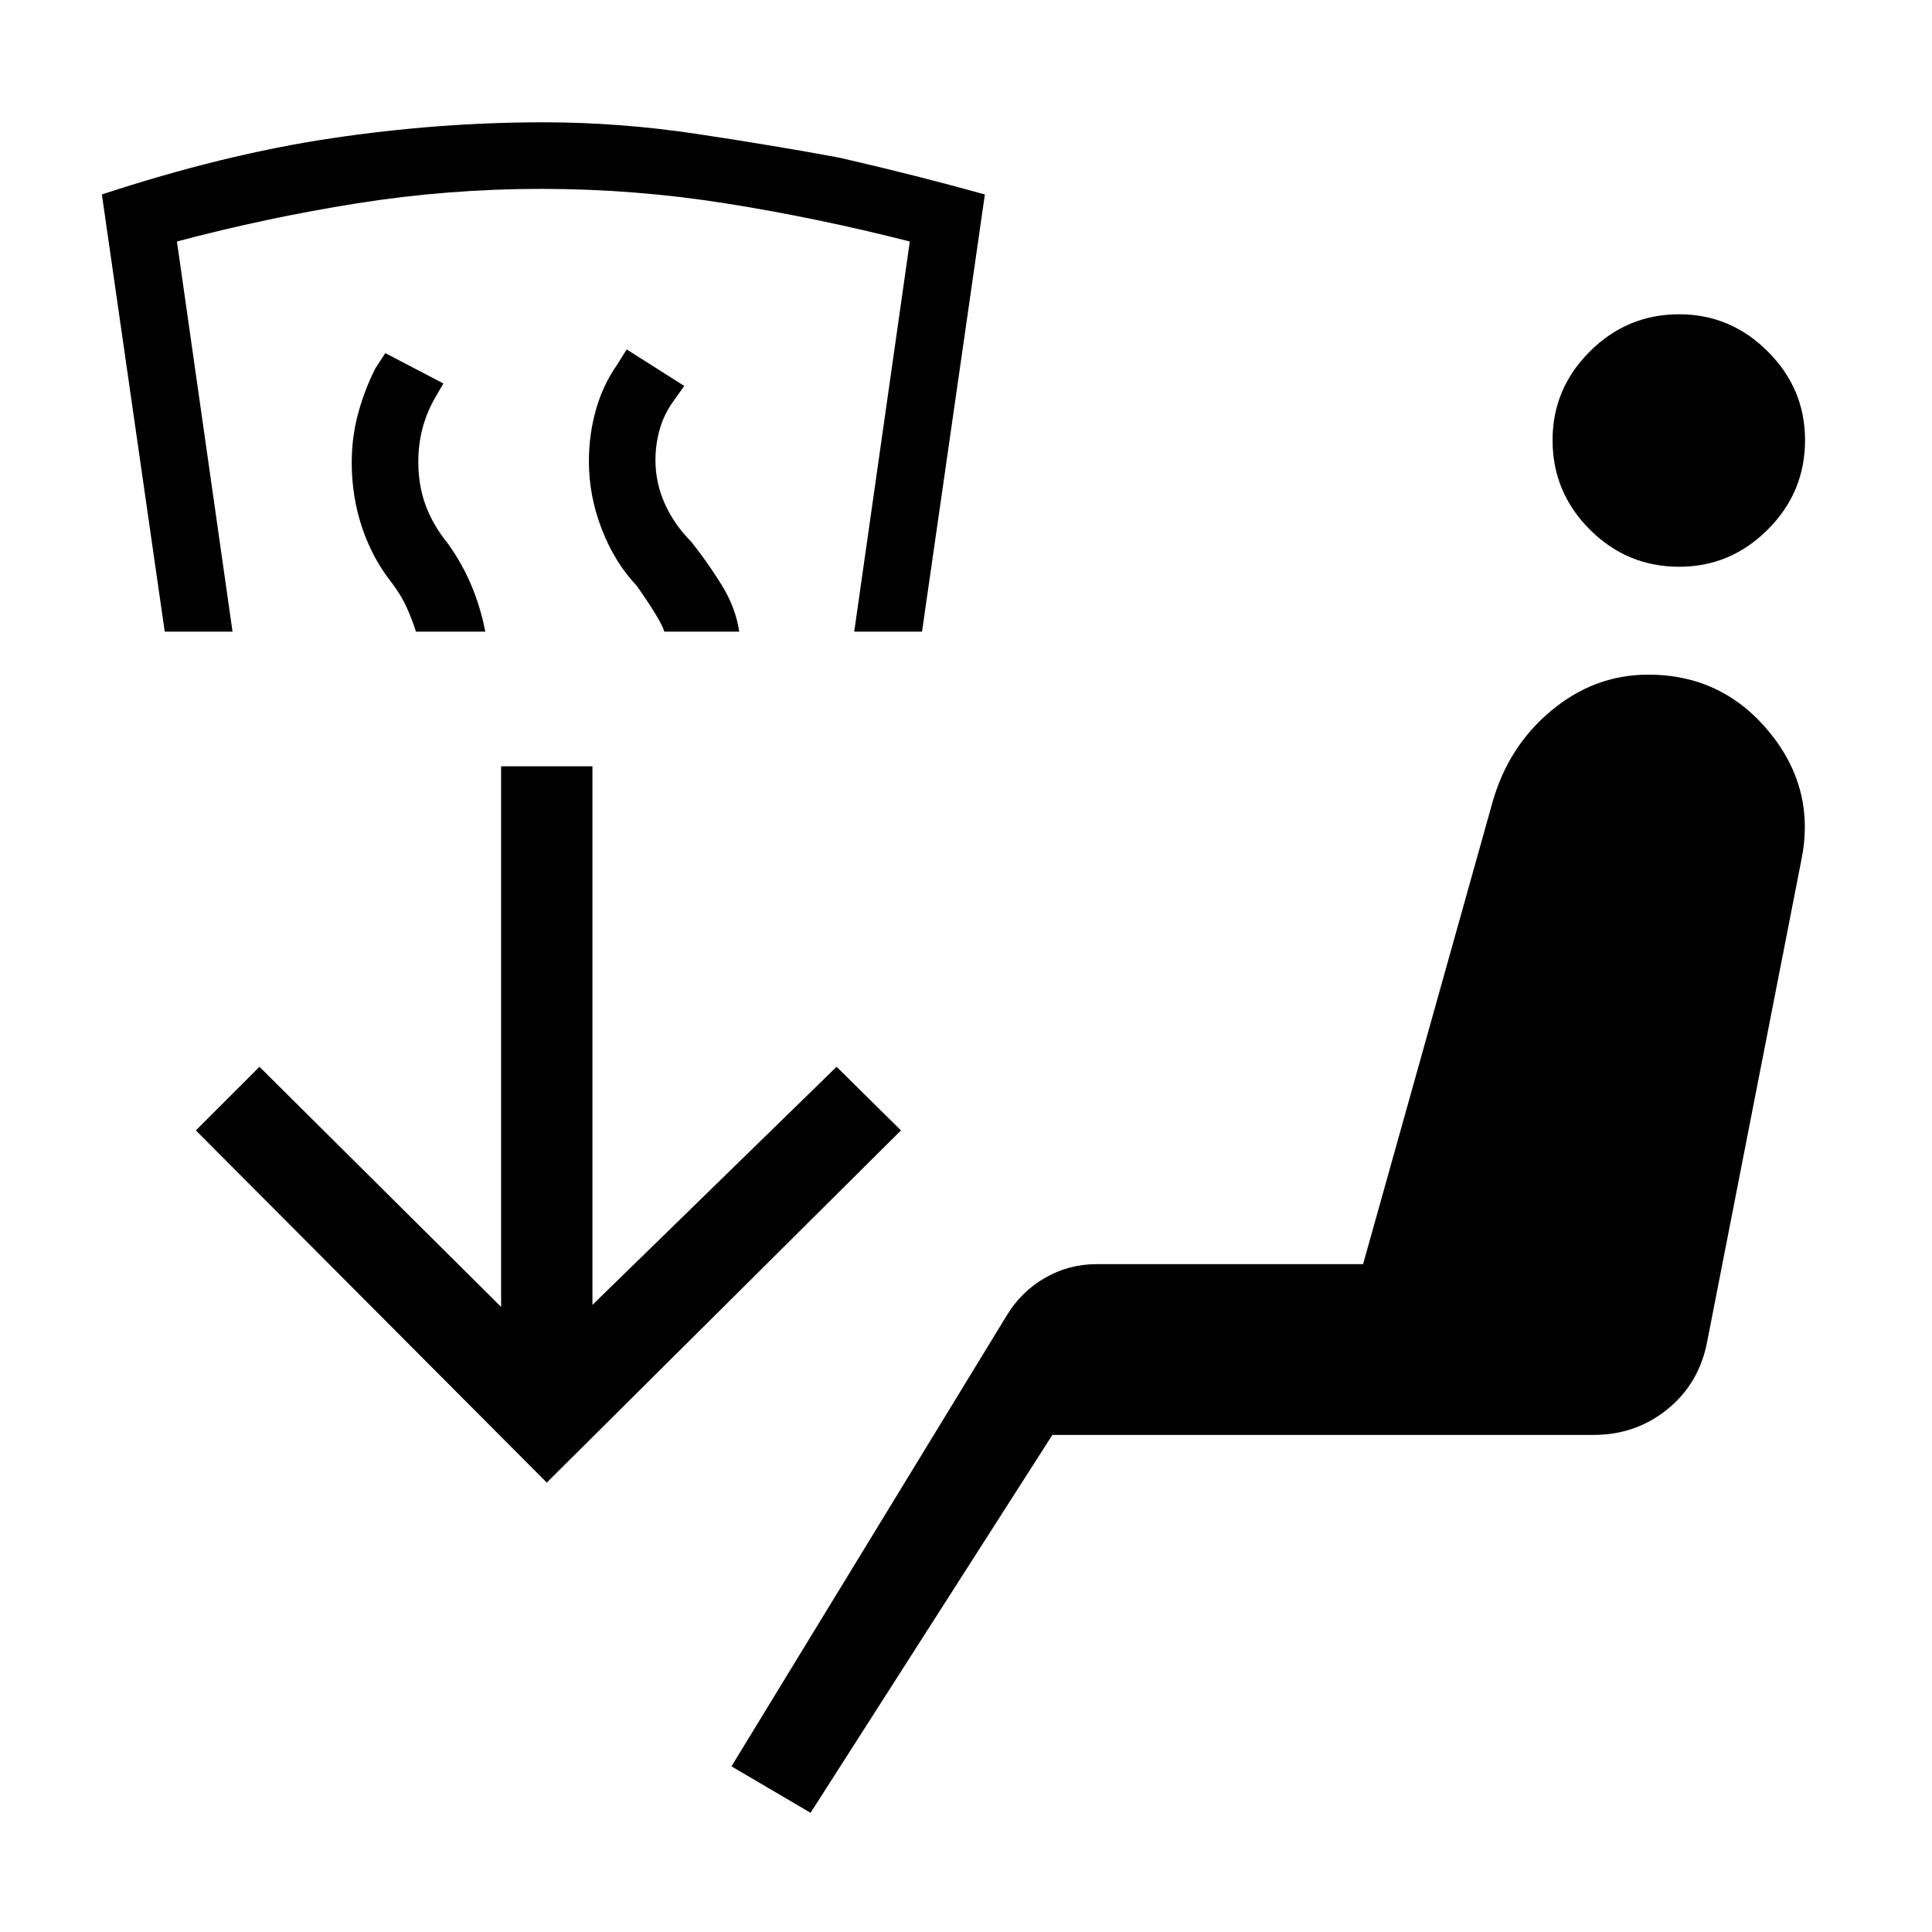
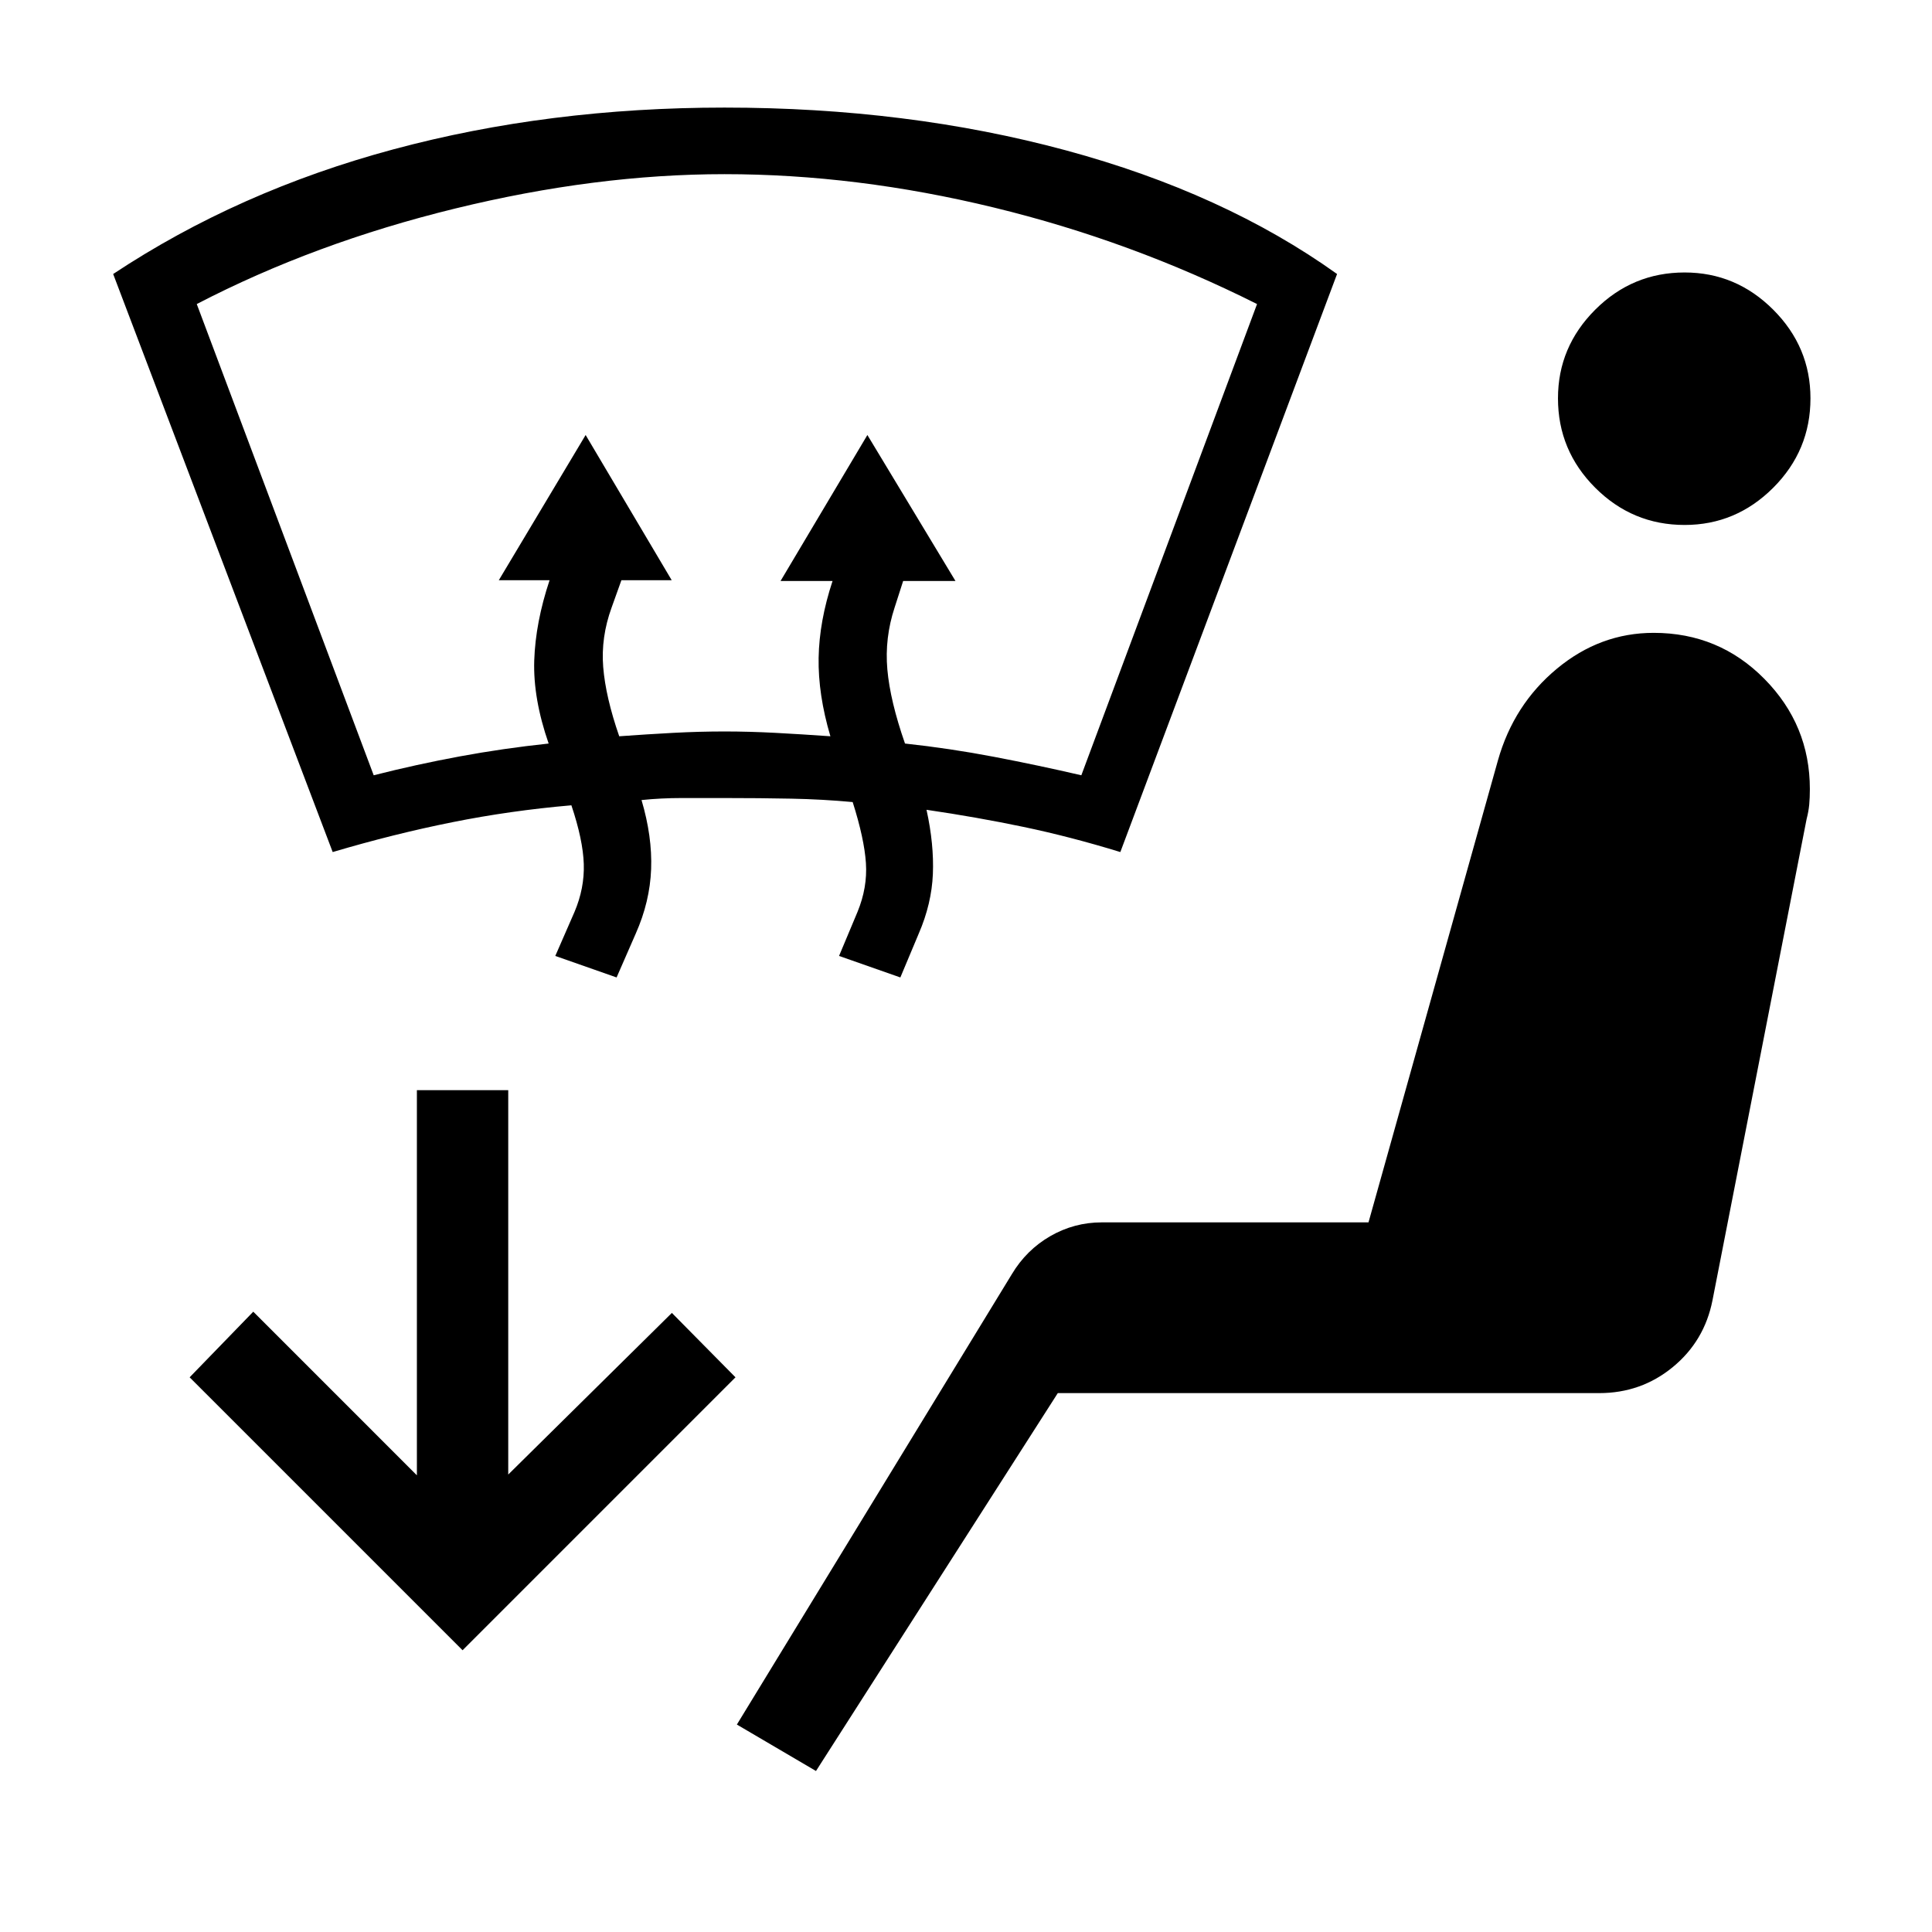
<svg xmlns="http://www.w3.org/2000/svg" viewBox="0 -960 960 960">
-   <path d="m402.77-59.23-39.31-23.08 136.62-223.77q7.23-12.07 19.11-18.92 11.89-6.85 25.58-6.85h132.54l64.31-229.53q7.84-27.77 29.3-45.58T819-624.77q36.69 0 60.08 28.42 23.38 28.43 15.92 64.12l-46.77 239.15q-4 20.62-19.73 33.35T791.92-247h-269L402.77-59.23ZM271.69-223.31l-174.38-175 31.61-31.61L249-310.61v-268.62h45.38v267.62l121.31-118.31 32 31.61-176 175Zm562.69-455.07q-25.92 0-44.42-18.5t-18.5-44.43q0-25.53 18.5-44.03t44.42-18.5q25.54 0 44.04 18.5t18.5 44.03q0 25.93-18.5 44.43t-44.04 18.5Zm-627.69 32.23q-2-6.23-4.57-11.96-2.58-5.73-7.2-11.97-9.76-12.23-14.96-27.65-5.19-15.42-5.19-32.42 0-12.62 3.19-24.43 3.2-11.8 8.58-22.42l4.92-7.54 28.85 15.08-4.92 8.54q-3.77 7-5.66 14.58-1.88 7.57-1.88 15.96 0 11.38 3.57 21.27 3.58 9.88 11.35 19.5 7 9.84 11.5 20.61t6.88 22.85h-34.46Zm-124.84 0L50.62-863.38q60.61-19.93 113.96-27.89 53.34-7.96 105.42-7.96 37.92 0 76.5 5.81t70.81 11.81q37.46 8.61 72.07 18.23l-31.23 217.23h-33.69L452.08-840q-46.16-11.77-91.58-18.96-45.42-7.19-91.65-7.19-46.23 0-91.46 7.19-45.24 7.19-89.47 18.96l27.62 193.85H81.85Zm248.23 0q-1.39-5.23-13.62-22.69-11-11.62-17.42-28.16-6.42-16.54-6.42-33.77 0-13.23 3.5-25.65 3.5-12.42 10.73-22.66l4.54-7.3L340-768.23l-4.92 6.92q-5 6.77-7.19 14.35-2.2 7.58-2.2 15.58 0 11.38 4.7 21.77 4.69 10.38 13.07 18.77 7.85 9.84 14.96 21.23 7.12 11.38 8.89 23.46h-37.23Z" />
+   <path d="M229.85-140 94.23-275.62l31.62-32.61 81.3 81.31v-191.39h45.39v191l81.31-80.31 31.61 32L229.85-140Zm175.61 60-39.31-23.08 136.62-223.77q7.23-12.07 19.11-18.92 11.89-6.84 25.58-6.84H680l64.31-229.54q7.84-27.77 29.31-45.58 21.46-17.81 48.07-17.81 32.46 0 55.04 22.89 22.58 22.88 22.58 54.73 0 4.23-.31 7.65t-1.31 7.27l-46.77 239.15q-4 20.23-19.73 33.16-15.73 12.92-36.58 12.92h-269L405.46-80ZM165.31-536.62 56.23-823.85q62.23-41.23 139.31-61.96 77.08-20.73 164.46-20.73 91 0 169.58 21.23 78.57 21.23 134.8 61.46L556.69-536.62q-24.77-7.61-48.15-12.5-23.39-4.88-48.16-8.5 3.77 17.16 3.16 31.93-.62 14.77-7 29.54l-9.16 21.84L416.92-485l9.16-21.85q5-12.15 4.19-24.3-.81-12.16-6.58-30.31-15-1.39-30.46-1.69-15.46-.31-33.23-.31h-21.31q-10.15 0-19.92 1 5.38 18.15 4.77 34.34-.62 16.2-7.62 31.97l-9.54 21.84L275.92-485l9.54-21.85q5-11.77 4.62-23.8-.39-12.04-6.16-29.2-30.38 2.62-59.3 8.43-28.93 5.8-59.31 14.8Zm20.38-38.15q21.16-5.38 42.77-9.38 21.62-4 44.16-6.39-7.77-22.38-7.16-41.27.62-18.88 7.62-39.88h-25.23L291-743.85l42.77 72.16h-25l-4.85 13.54q-5.38 14.77-4.19 29.61 1.19 14.85 7.96 34.39 13.77-1 26.85-1.7 13.08-.69 25.46-.69 12.15 0 25.31.69 13.15.7 27.31 1.7-6.16-20.77-5.85-38.97.31-18.19 6.92-38.19h-25.84L431-743.85l43.77 72.54h-26l-4.23 13.16q-5 15.15-3.62 30.8 1.39 15.66 8.77 36.81 22.16 2.39 44.12 6.58 21.96 4.19 43.5 9.19l87.31-234.15q-62.54-31.39-130.77-47.96-68.23-16.58-133.85-16.58-64 0-133.85 17.08-69.84 17.07-128.38 47.46l87.92 234.15Zm651.39-124.38q-25.93 0-44.43-18.5t-18.5-44.42q0-25.54 18.5-44.04t44.43-18.5q25.53 0 44.03 18.5t18.5 44.04q0 25.92-18.5 44.42t-44.03 18.5Z" />
</svg>
